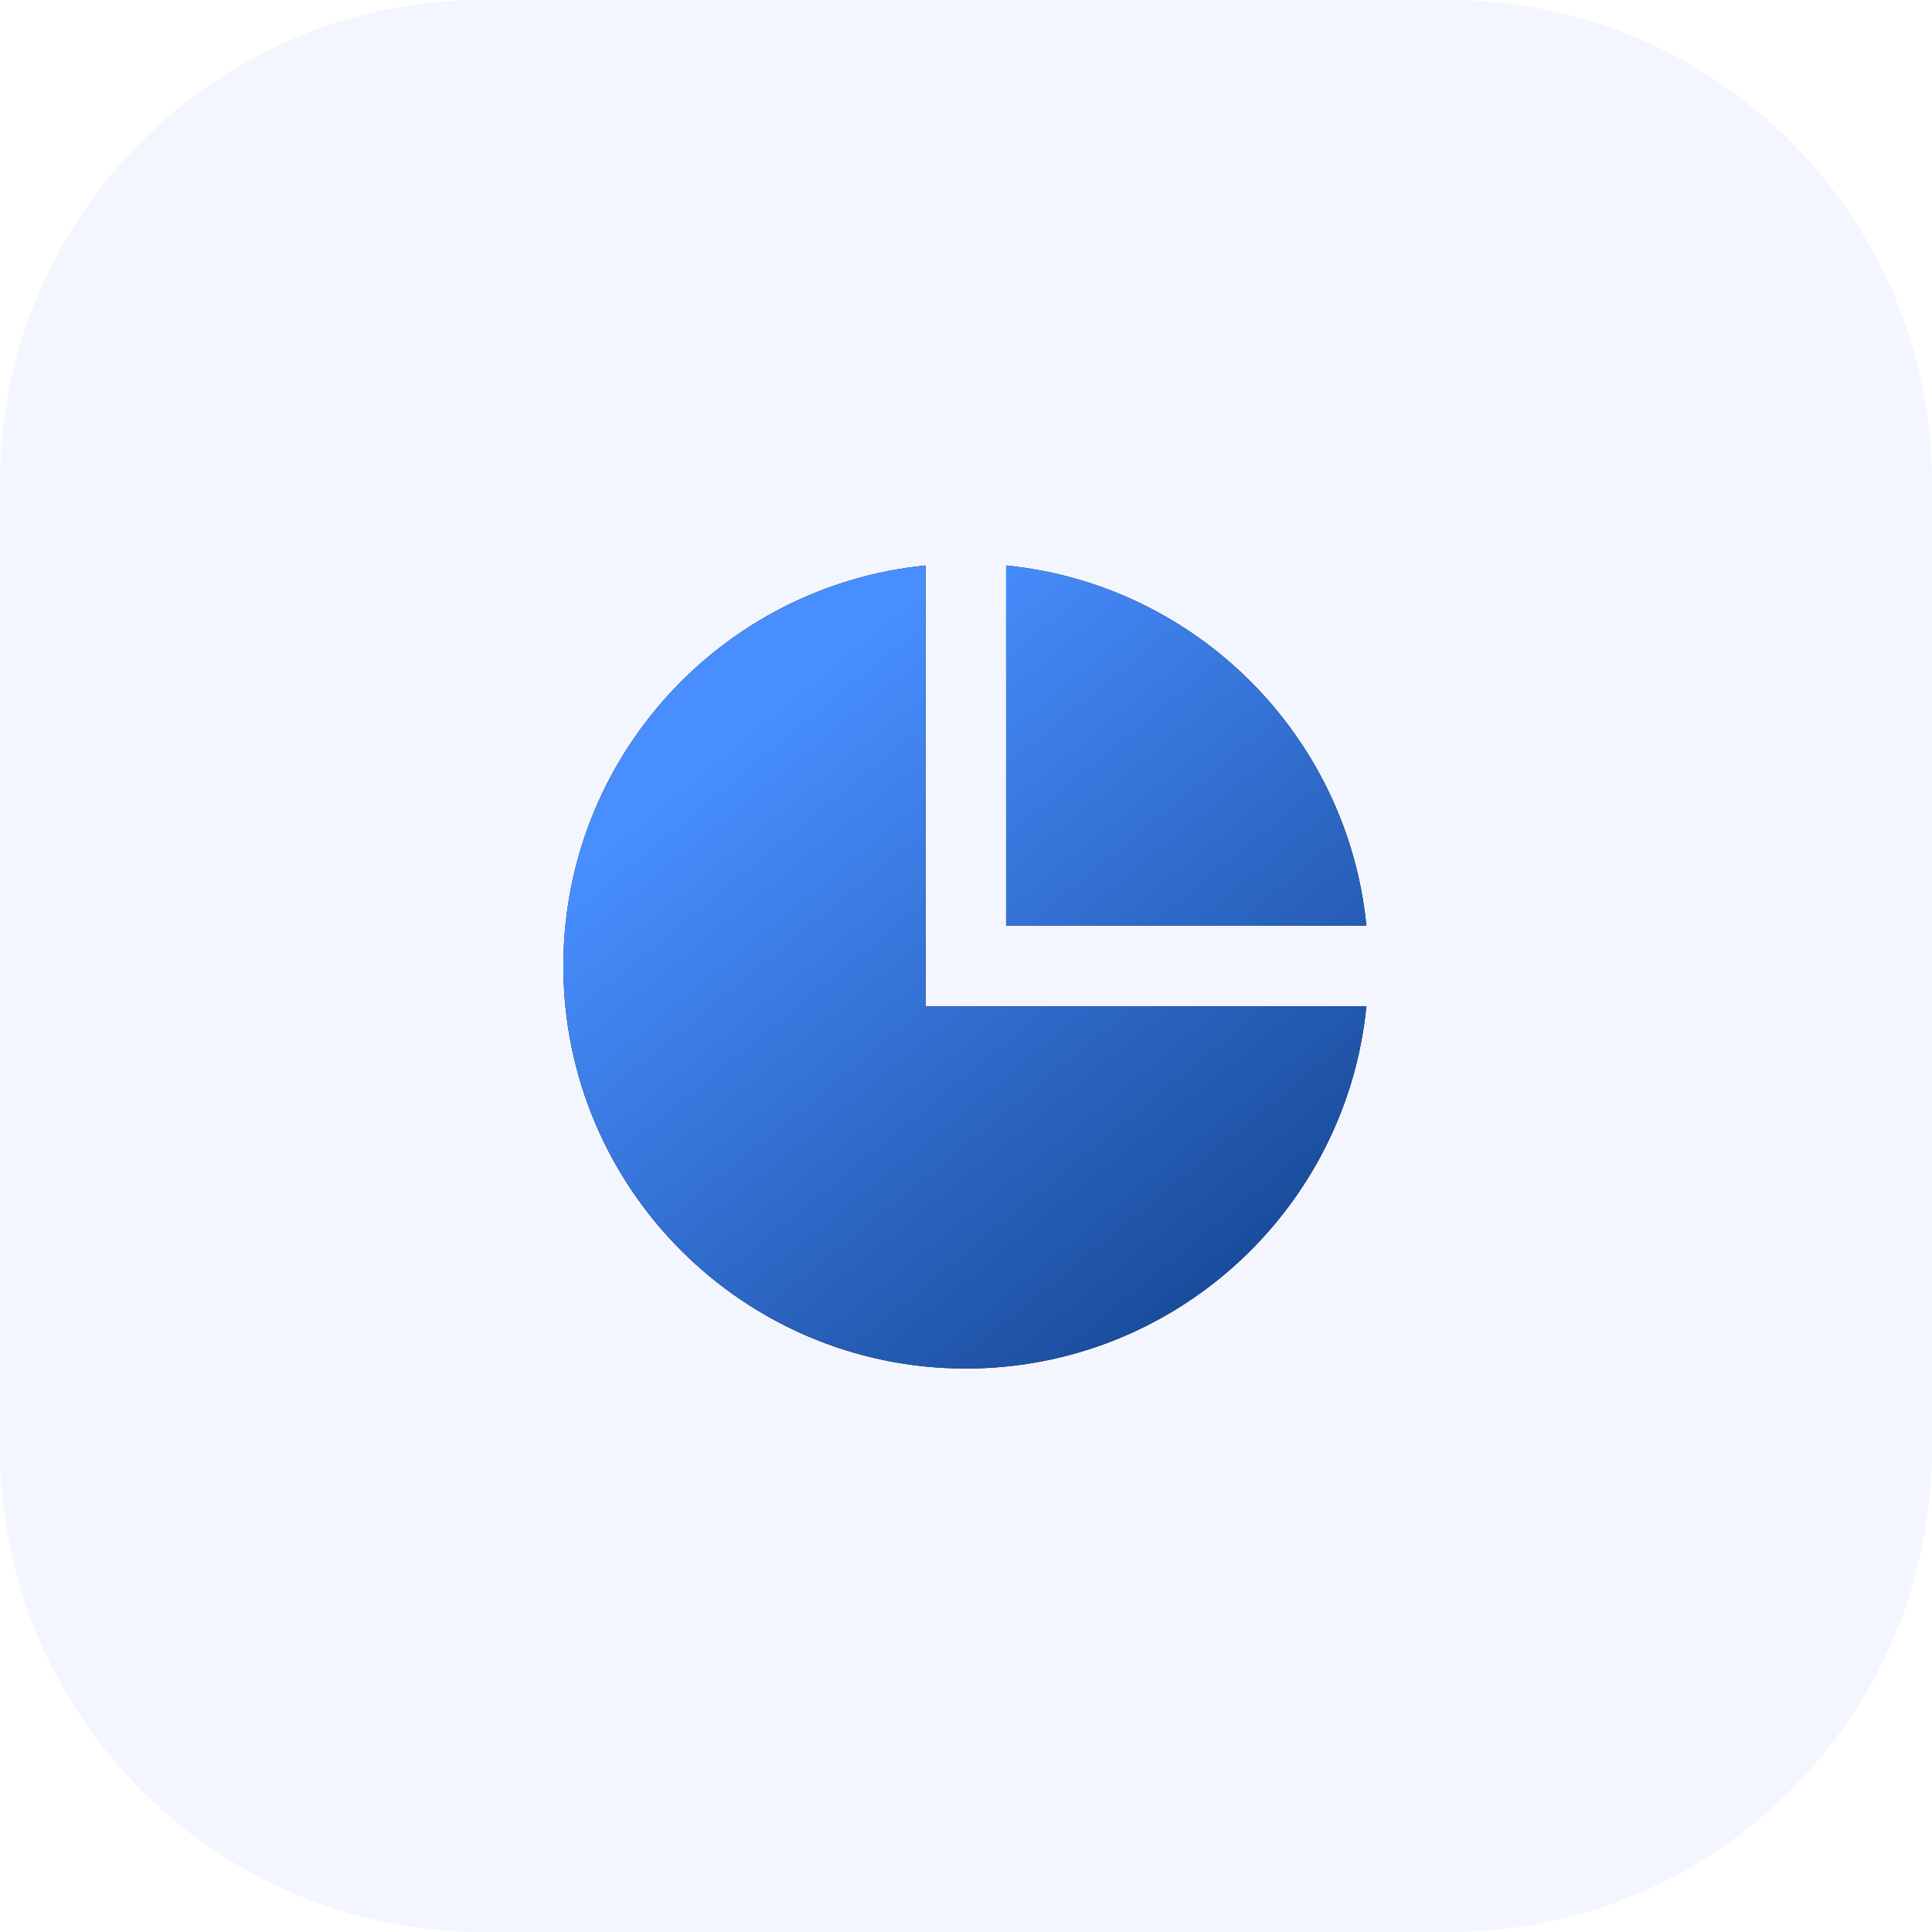
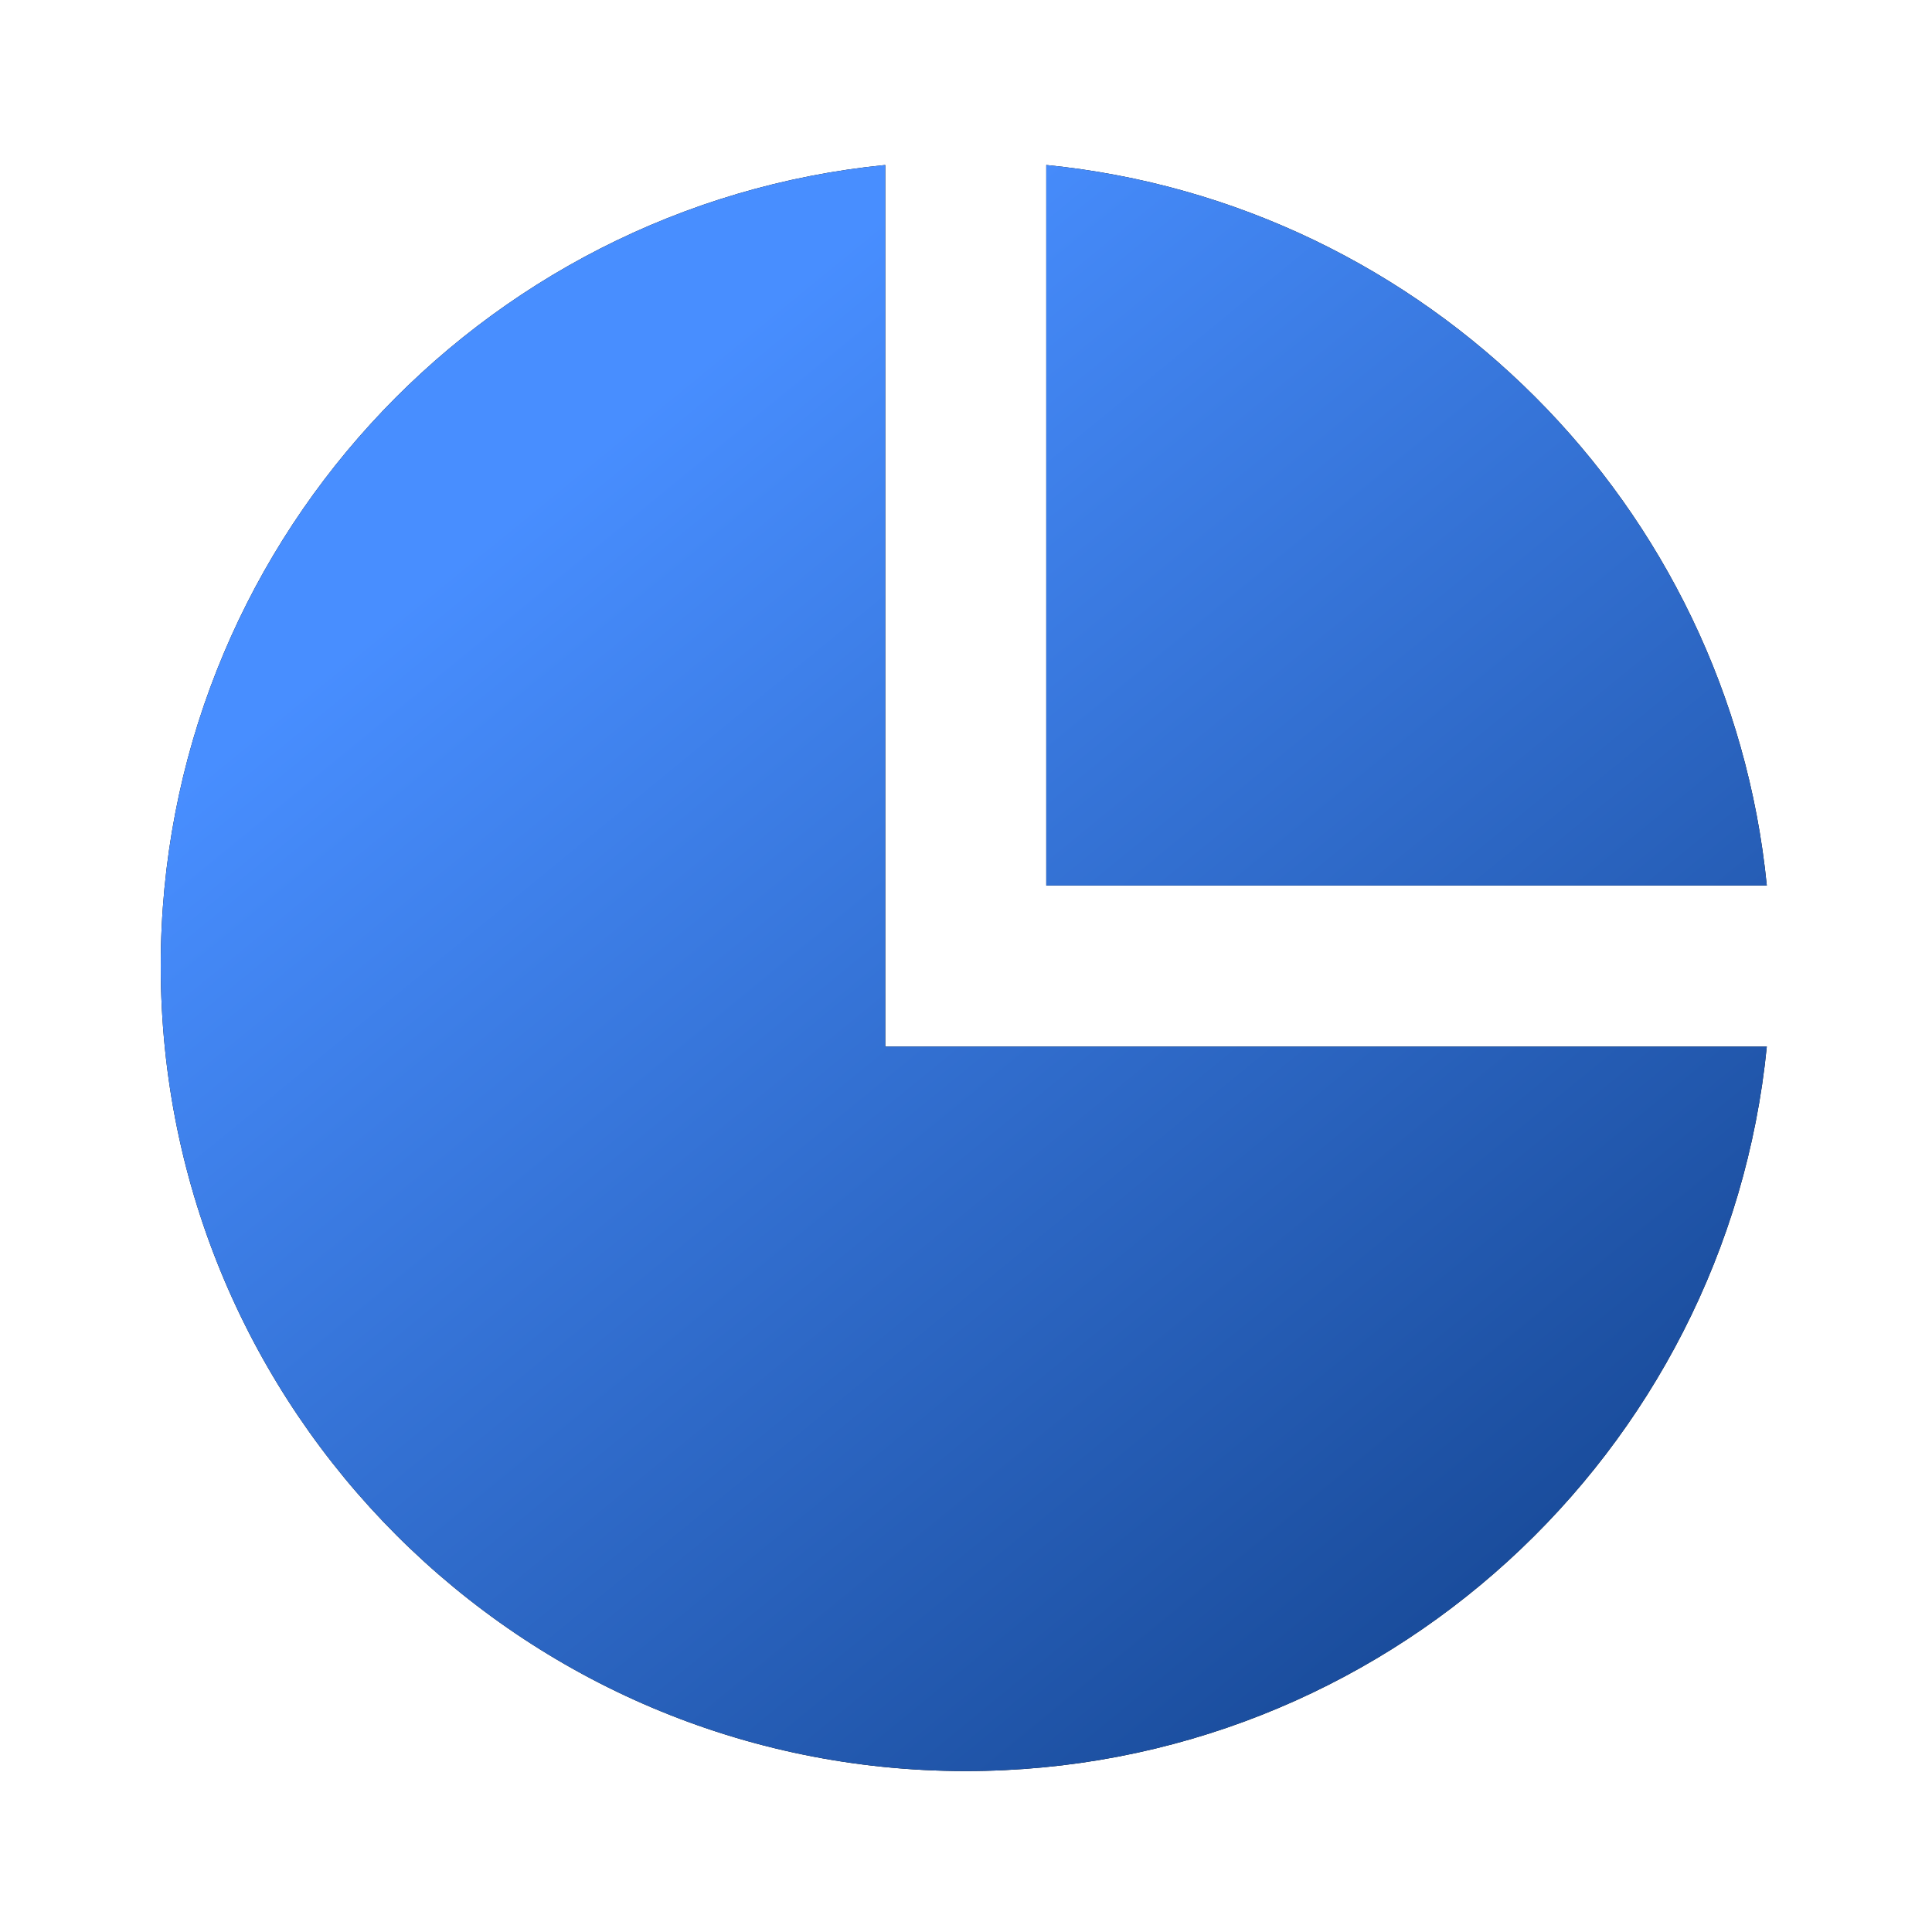
- <svg xmlns="http://www.w3.org/2000/svg" width="40" height="40" viewBox="0 0 40 40" fill="none">
-   <rect width="40" height="40" rx="10" fill="#F4F6FF" />
-   <path d="M19.164 11.708V20.834H28.29C27.872 25.045 24.319 28.334 19.997 28.334C15.395 28.334 11.664 24.603 11.664 20C11.664 15.679 14.953 12.126 19.164 11.708ZM20.831 11.708C24.768 12.099 27.899 15.23 28.29 19.167H20.831V11.708Z" fill="black" />
-   <path d="M19.164 11.708V20.834H28.29C27.872 25.045 24.319 28.334 19.997 28.334C15.395 28.334 11.664 24.603 11.664 20C11.664 15.679 14.953 12.126 19.164 11.708ZM20.831 11.708C24.768 12.099 27.899 15.23 28.29 19.167H20.831V11.708Z" fill="url(#paint0_linear_576_304)" />
+ <svg xmlns="http://www.w3.org/2000/svg" width="20" height="20" viewBox="0 0 20 20" fill="none">
+   <path d="M9.164 1.708V10.834H18.29C17.872 15.045 14.319 18.334 9.997 18.334C5.395 18.334 1.664 14.603 1.664 10C1.664 5.679 4.953 2.126 9.164 1.708ZM10.831 1.708C14.768 2.099 17.899 5.23 18.29 9.167H10.831V1.708Z" fill="black" />
+   <path d="M9.164 1.708V10.834H18.29C17.872 15.045 14.319 18.334 9.997 18.334C5.395 18.334 1.664 14.603 1.664 10C1.664 5.679 4.953 2.126 9.164 1.708ZM10.831 1.708C14.768 2.099 17.899 5.23 18.29 9.167H10.831V1.708Z" fill="url(#paint0_linear_576_305)" />
  <defs>
-     <linearGradient id="paint0_linear_576_304" x1="15.301" y1="15.345" x2="26.991" y2="29.632" gradientUnits="userSpaceOnUse">
+     <linearGradient id="paint0_linear_576_305" x1="5.301" y1="5.345" x2="16.991" y2="19.632" gradientUnits="userSpaceOnUse">
      <stop stop-color="#488EFF" />
      <stop offset="1" stop-color="#0F3D85" />
    </linearGradient>
  </defs>
</svg>
